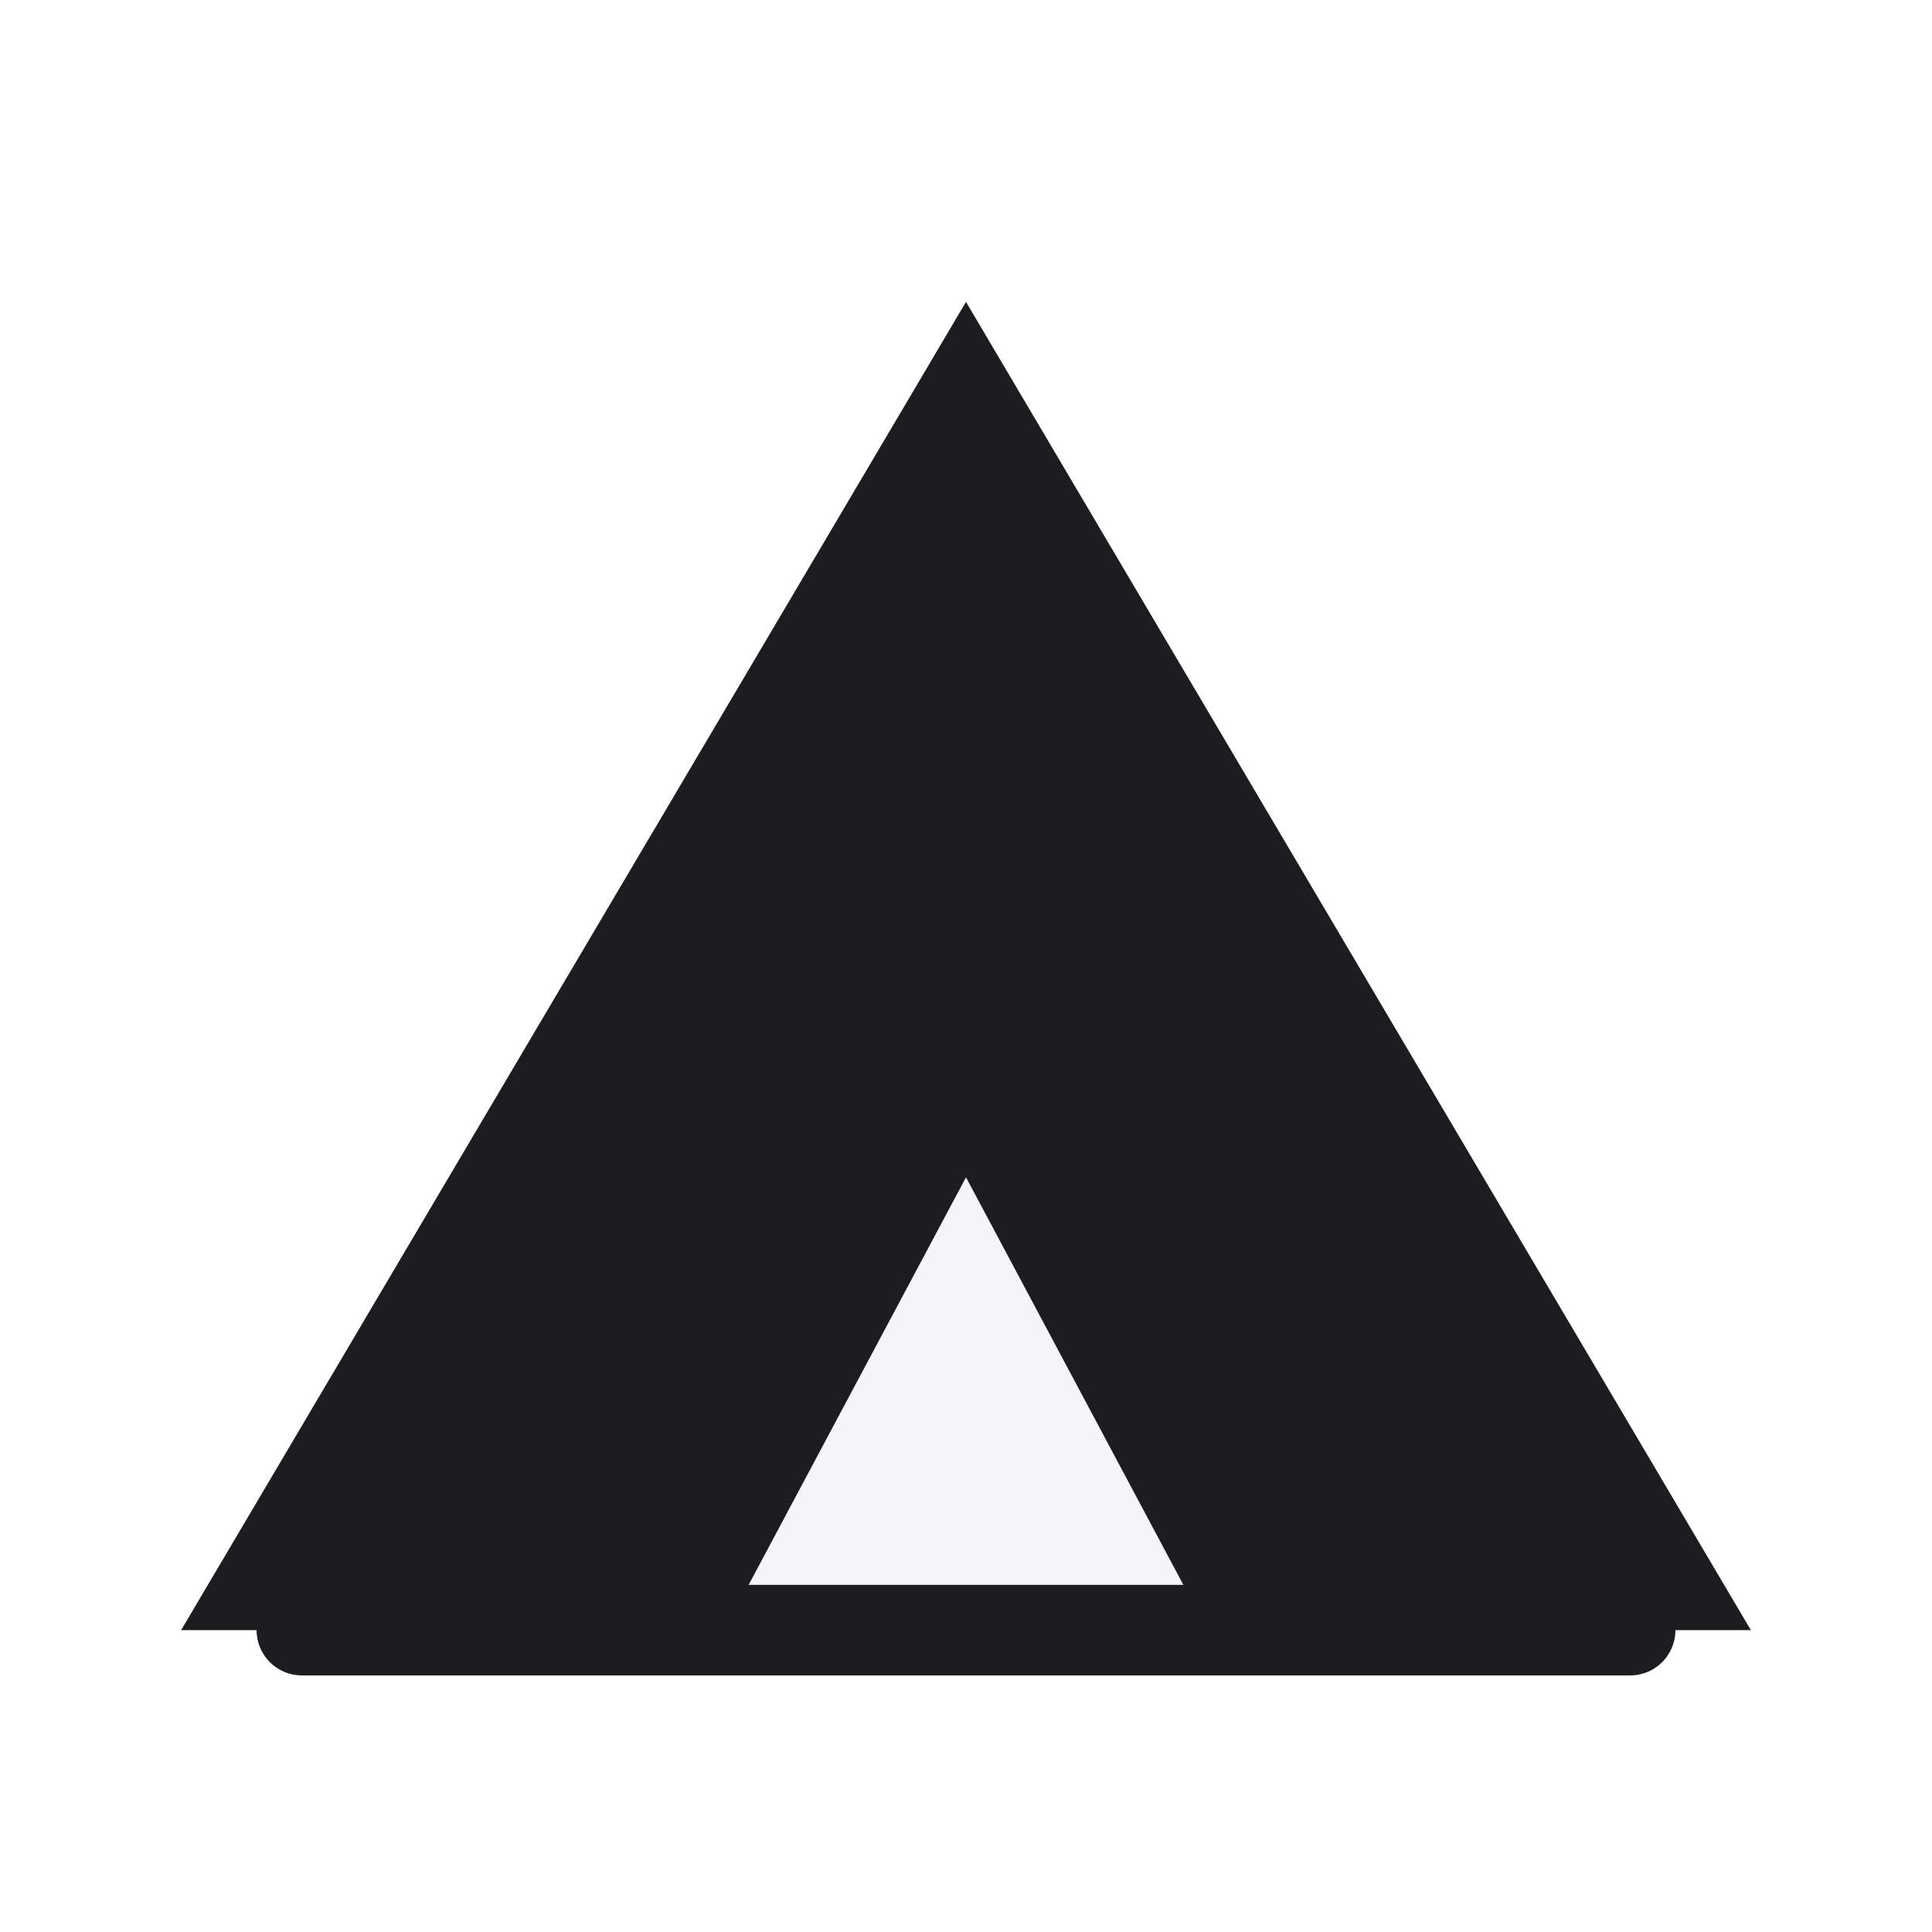
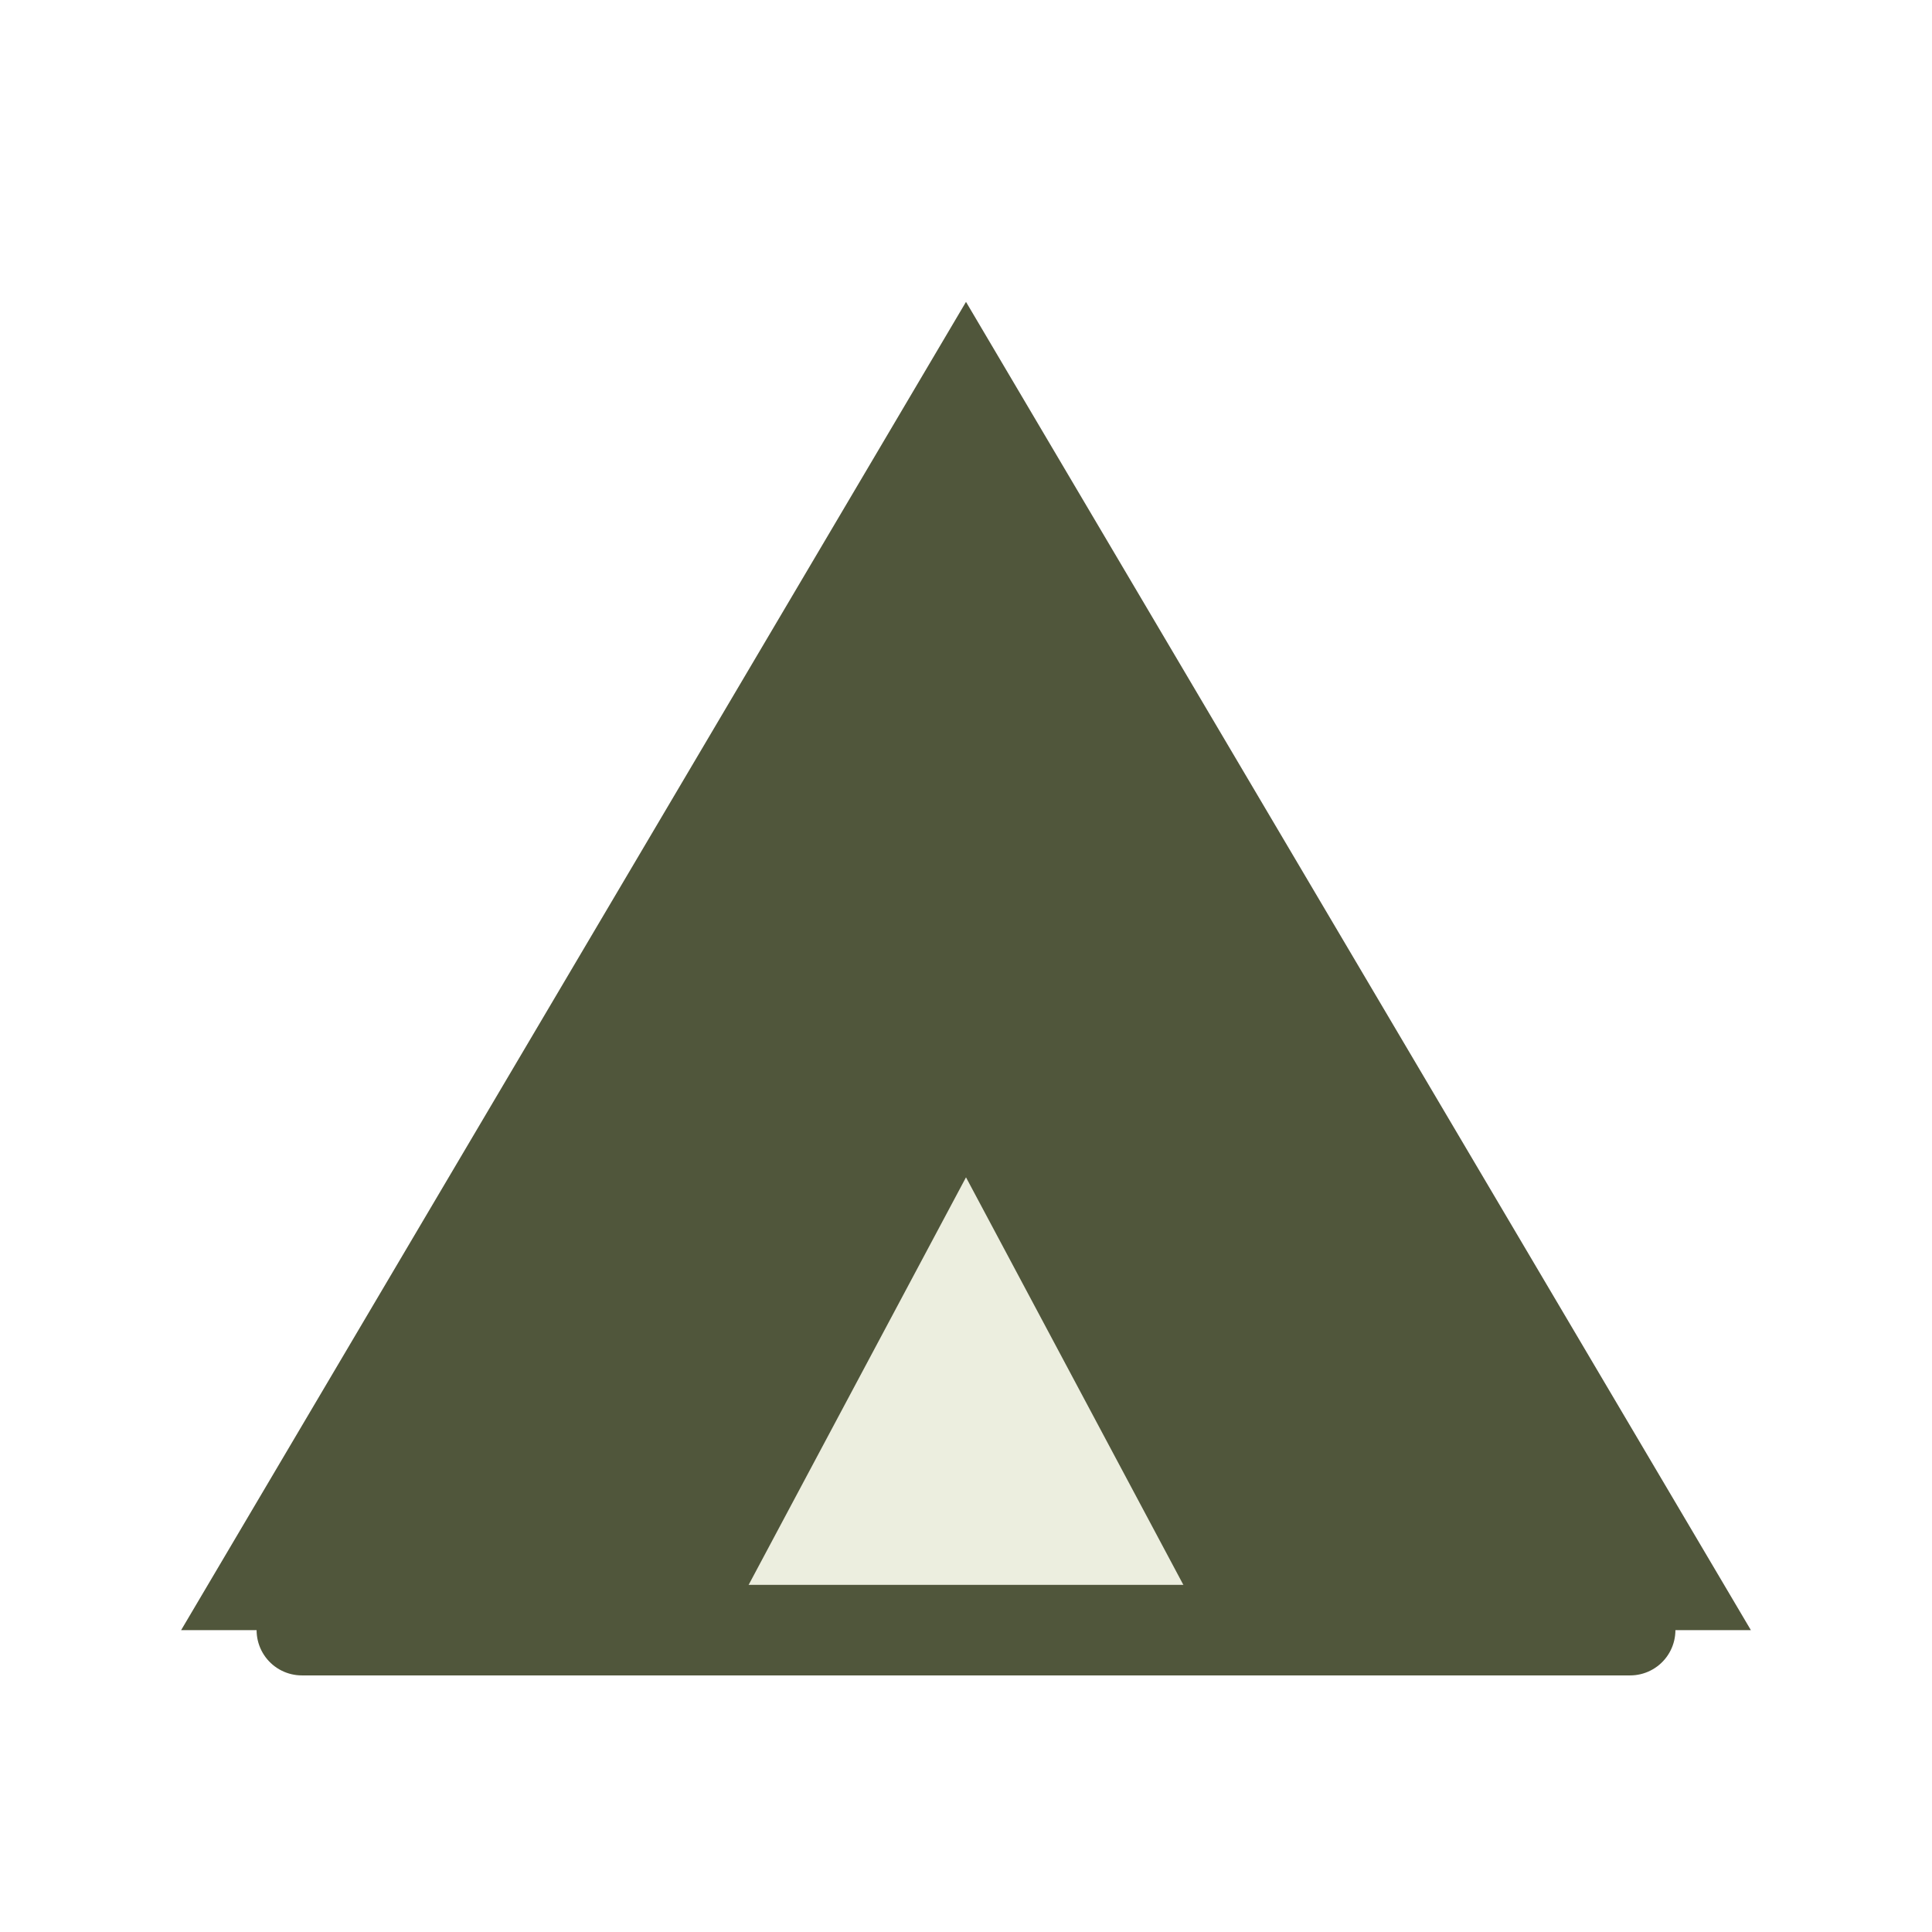
<svg xmlns="http://www.w3.org/2000/svg" viewBox="0 0 64 64" fill="none">
-   <path d="M6 54 32 10l26 44Z" fill="#1d1d1f" />
-   <path d="M24 54 32 39l8 15Z" fill="#f5f5f7" />
-   <path d="M10 54h44" stroke="#1d1d1f" stroke-width="3" stroke-linecap="round" />
+   <path d="M6 54 32 10l26 44Z" fill="#50563b" />
+   <path d="M24 54 32 39l8 15Z" fill="#eceedf" />
+   <path d="M10 54h44" stroke="#50563b" stroke-width="3" stroke-linecap="round" />
</svg>
